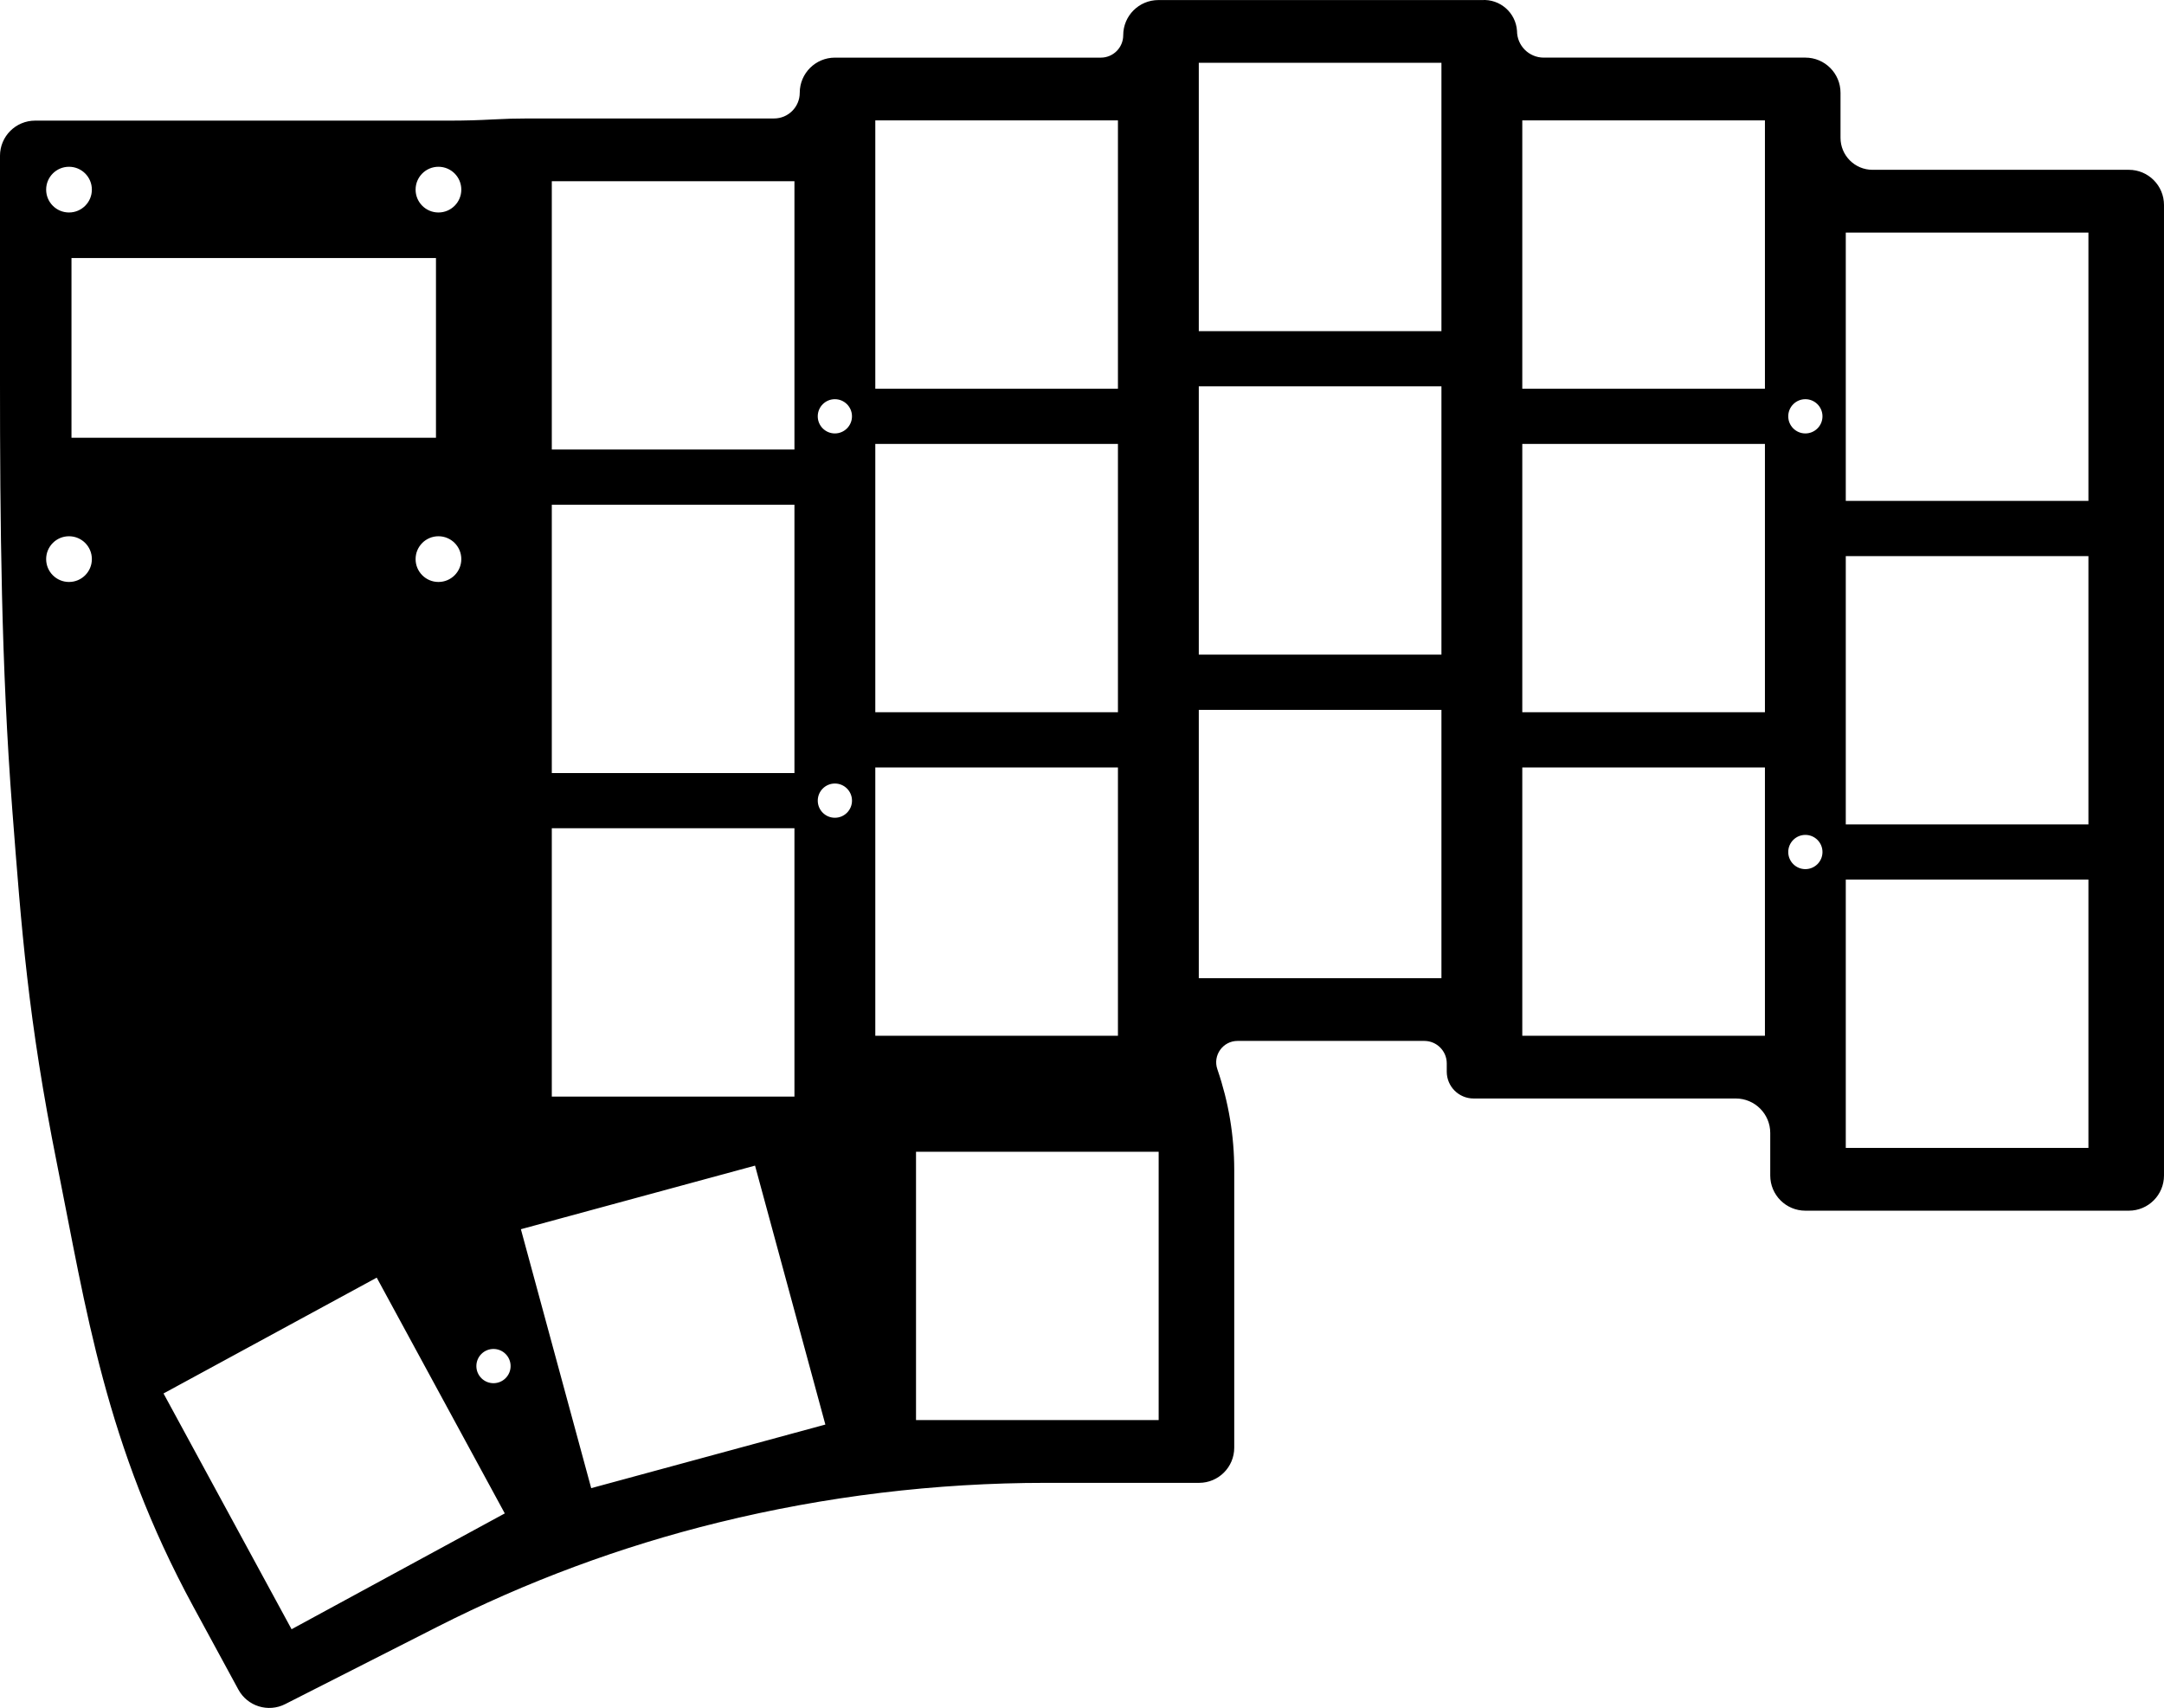
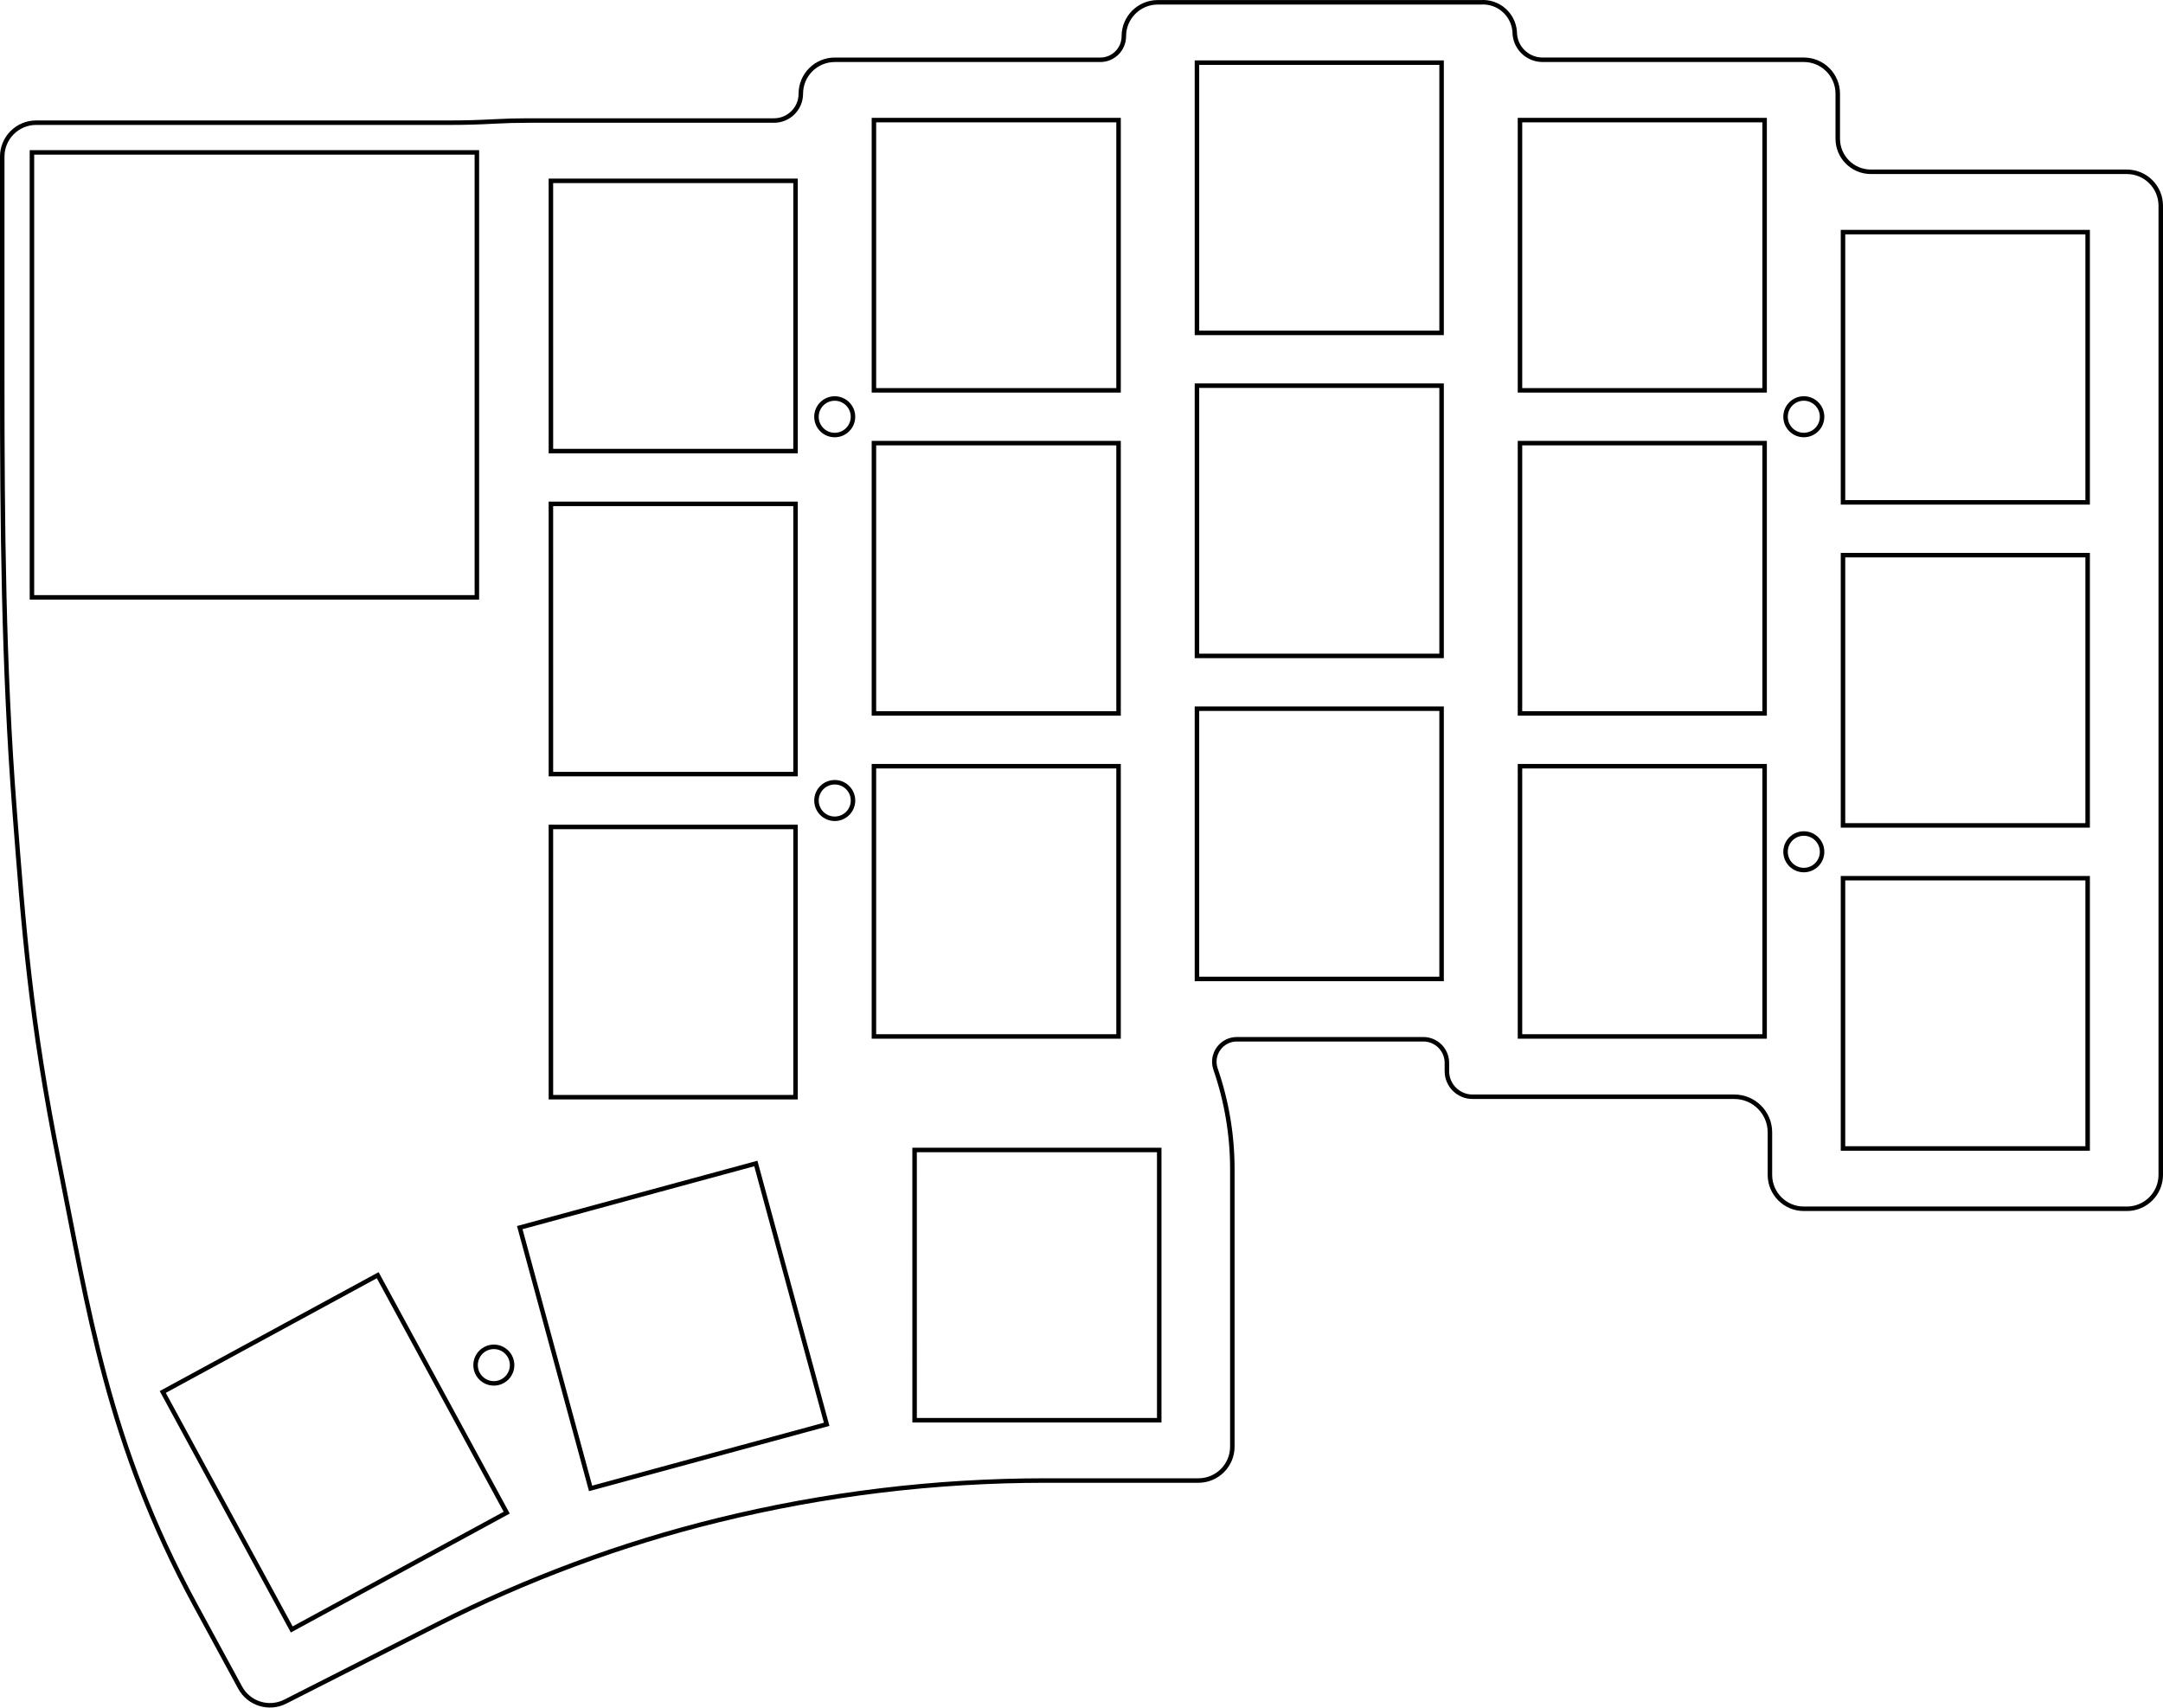
- <svg xmlns="http://www.w3.org/2000/svg" width="127.434mm" height="100.566mm" viewBox="0 0 127.434 100.566" version="1.1" id="svg5">
-   <defs id="defs2" />
-   <g id="layer1" transform="translate(-392.6174,-248.2924)">
-     <path id="path11409" style="stroke:#000000;stroke-width:0.138" d="m 396.758,263.416 h 21.602 v 10.722 h -21.602 z m 1.338,17.798 a 1.415,1.415 0 0 1 -1.415,1.415 1.415,1.415 0 0 1 -1.415,-1.415 1.415,1.415 0 0 1 1.415,-1.415 1.415,1.415 0 0 1 1.415,1.415 z m 21.756,0 a 1.415,1.415 0 0 1 -1.415,1.415 1.415,1.415 0 0 1 -1.415,-1.415 1.415,1.415 0 0 1 1.415,-1.415 1.415,1.415 0 0 1 1.415,1.415 z m 0,-21.756 a 1.415,1.415 0 0 1 -1.415,1.415 1.415,1.415 0 0 1 -1.415,-1.415 1.415,1.415 0 0 1 1.415,-1.415 1.415,1.415 0 0 1 1.415,1.415 z m -21.756,0 a 1.415,1.415 0 0 1 -1.415,1.415 1.415,1.415 0 0 1 -1.415,-1.415 1.415,1.415 0 0 1 1.415,-1.415 1.415,1.415 0 0 1 1.415,1.415 z m 60.735,-9.091 c 0,0.766 -0.621,1.388 -1.388,1.388 H 441.783 c -1.105,0 -2.001,0.896 -2.001,2.001 0,0.873 -0.708,1.581 -1.581,1.581 h -14.493 c -0.687,-1e-5 -1.374,0.019 -2.061,0.057 v 0 c -0.837,0.046 -1.675,0.07 -2.513,0.07 h -24.447 c -1.105,0 -2.001,0.896 -2.001,2.001 v 13.137 c 0,8.466 0.073,16.943 0.725,25.382 0.54,6.982 0.917,12.285 2.634,20.844 1.717,8.559 2.838,16.498 8.015,26.029 l 2.655,4.888 c 0.517,0.952 1.698,1.319 2.663,0.829 l 8.957,-4.549 c 5.27,-2.677 10.83,-4.741 16.571,-6.151 6.319,-1.552 12.802,-2.337 19.309,-2.337 h 9.015 c 1.104,0 2,-0.895 2,-2 v -16.367 c 0,-1.997 -0.332,-3.981 -0.981,-5.869 l -0.009,-0.027 c -0.296,-0.862 0.344,-1.759 1.255,-1.759 h 10.997 c 0.768,0 1.391,0.623 1.391,1.391 v 0.488 c 0,0.835 0.677,1.511 1.511,1.511 h 15.44 c 1.159,0 2.099,0.94 2.099,2.099 v 2.507 c 0,1.104 0.895,2 2,2 h 19.049 c 1.104,0 2,-0.895 2,-2 v -57.15 c 0,-1.105 -0.896,-2.001 -2.001,-2.001 h -15.095 c -1.079,0 -1.953,-0.874 -1.953,-1.953 v -2.652 c 0,-1.105 -0.896,-2.001 -2.001,-2.001 H 483.525 c -0.907,1e-5 -1.643,-0.736 -1.643,-1.643 -0.07,-1.034 -0.966,-1.816 -2,-1.746 h -19.05 c -1.105,0 -2.001,0.896 -2.001,2.001 z m -36.076,78.363 a 1.077,1.077 0 0 1 -1.077,1.077 1.077,1.077 0 0 1 -1.077,-1.077 1.077,1.077 0 0 1 1.077,-1.077 1.077,1.077 0 0 1 1.077,1.077 z m 20.104,-33.294 a 1.077,1.077 0 0 1 -1.077,1.077 1.077,1.077 0 0 1 -1.077,-1.077 1.077,1.077 0 0 1 1.077,-1.077 1.077,1.077 0 0 1 1.077,1.077 z m 57.15,3.025 a 1.077,1.077 0 0 1 -1.077,1.077 1.077,1.077 0 0 1 -1.077,-1.077 1.077,1.077 0 0 1 1.077,-1.077 1.077,1.077 0 0 1 1.077,1.077 z m 0,-25.655 a 1.077,1.077 0 0 1 -1.077,1.077 1.077,1.077 0 0 1 -1.077,-1.077 1.077,1.077 0 0 1 1.077,-1.077 1.077,1.077 0 0 1 1.077,1.077 z m -97.856,57.509 12.677,-6.886 7.607,14.004 -12.677,6.886 z m 21.054,-9.692 13.922,-3.781 4.177,15.38 -13.922,3.781 z m 23.284,-4.58 h 14.427 v 15.937 h -14.427 z m 54.752,-16.026 h 14.427 v 15.937 h -14.427 z m 0,-19.05 h 14.427 v 15.937 h -14.427 z m -19.05,12.445 h 14.427 v 15.937 h -14.427 z m 0,-19.05 h 14.427 v 15.937 h -14.427 z m -19.05,15.66 h 14.427 v 15.937 h -14.427 z m 0,-19.05 h 14.427 v 15.937 h -14.427 z m -19.05,22.44 h 14.427 v 15.937 h -14.427 z m 0,-19.05 h 14.427 v 15.937 h -14.427 z m -19.05,22.631 h 14.427 v 15.937 h -14.427 z m 0,-19.05 h 14.427 v 15.937 h -14.427 z m 76.2,-16.026 h 14.427 v 15.937 h -14.427 z m -19.05,-6.605 h 14.427 v 15.937 h -14.427 z m -19.05,-3.39 h 14.427 v 15.937 h -14.427 z m -19.05,3.39 h 14.427 v 15.937 h -14.427 z m -19.05,3.581 h 14.427 v 15.937 h -14.427 z m 17.815,13.913 a 1.077,1.077 0 0 1 -1.077,1.077 1.077,1.077 0 0 1 -1.077,-1.077 1.077,1.077 0 0 1 1.077,-1.077 1.077,1.077 0 0 1 1.077,1.077 z" />
+ <svg xmlns="http://www.w3.org/2000/svg" width="127.56mm" height="100.692mm" viewBox="0 0 127.56 100.692" version="1.1" id="svg3582">
+   <defs id="defs3579" />
+   <g id="layer1" transform="translate(-60.11729,-106.9143)">
+     <path id="path3492" style="fill:none;stroke:#000000;stroke-width:0.265px;stroke-linecap:butt;stroke-linejoin:miter;stroke-opacity:1" d="m 126.394,109.052 c 0,0.766 -0.621,1.388 -1.388,1.388 h -15.66 c -1.105,0 -2.001,0.896 -2.001,2.001 0,0.873 -0.708,1.581 -1.581,1.581 H 91.271 c -0.687,0 -1.374,0.019 -2.061,0.057 v 0 c -0.837,0.046 -1.675,0.07 -2.513,0.07 H 62.25 c -1.105,0 -2.001,0.896 -2.001,2.001 v 13.137 c 0,8.466 0.073,16.943 0.725,25.382 0.54,6.982 0.917,12.285 2.634,20.844 1.717,8.559 2.838,16.498 8.015,26.029 l 2.655,4.888 c 0.517,0.952 1.698,1.319 2.663,0.829 l 8.957,-4.549 c 5.27,-2.677 10.83,-4.741 16.571,-6.151 6.319,-1.552 12.802,-2.337 19.309,-2.337 h 9.015 c 1.104,0 2,-0.895 2,-2 v -16.367 c 0,-1.997 -0.332,-3.981 -0.981,-5.869 l -0.009,-0.027 c -0.296,-0.862 0.344,-1.759 1.255,-1.759 h 10.997 c 0.768,0 1.391,0.623 1.391,1.391 v 0.488 c 0,0.835 0.677,1.511 1.511,1.511 h 15.44 c 1.159,0 2.099,0.94 2.099,2.099 v 2.507 c 0,1.104 0.895,2 2,2 h 19.049 c 1.104,0 2,-0.895 2,-2 v -57.15 c 0,-1.105 -0.896,-2.001 -2.001,-2.001 h -15.095 c -1.079,0 -1.953,-0.874 -1.953,-1.953 v -2.652 c 0,-1.105 -0.896,-2.001 -2.001,-2.001 h -15.407 c -0.907,0 -1.643,-0.736 -1.643,-1.643 -0.07,-1.034 -0.966,-1.816 -2,-1.746 h -19.05 c -1.105,0 -2.001,0.896 -2.001,2.001 z m -36.076,78.363 a 1.077,1.077 0 0 1 -1.077,1.077 1.077,1.077 0 0 1 -1.077,-1.077 1.077,1.077 0 0 1 1.077,-1.077 1.077,1.077 0 0 1 1.077,1.077 z m 20.104,-33.294 a 1.077,1.077 0 0 1 -1.077,1.077 1.077,1.077 0 0 1 -1.077,-1.077 1.077,1.077 0 0 1 1.077,-1.077 1.077,1.077 0 0 1 1.077,1.077 z m 57.15,3.024 a 1.077,1.077 0 0 1 -1.077,1.077 1.077,1.077 0 0 1 -1.077,-1.077 1.077,1.077 0 0 1 1.077,-1.077 1.077,1.077 0 0 1 1.077,1.077 z m 0,-25.655 a 1.077,1.077 0 0 1 -1.077,1.077 1.077,1.077 0 0 1 -1.077,-1.077 1.077,1.077 0 0 1 1.077,-1.077 1.077,1.077 0 0 1 1.077,1.077 z m -97.856,57.509 12.677,-6.886 7.607,14.004 -12.677,6.886 z m 21.054,-9.692 13.922,-3.781 4.177,15.38 -13.922,3.781 z m 23.284,-4.579 h 14.427 v 15.937 H 114.055 Z m 54.752,-16.026 h 14.427 v 15.937 h -14.427 z m 0,-19.05 h 14.427 v 15.937 h -14.427 z m -19.05,12.445 h 14.427 v 15.937 h -14.427 z m 0,-19.05 h 14.427 v 15.937 h -14.427 z m -19.05,15.66 h 14.427 v 15.937 h -14.427 z m 0,-19.05 h 14.427 v 15.937 h -14.427 z m -19.05,22.44 h 14.427 v 15.937 h -14.427 z m 0,-19.05 h 14.427 v 15.937 h -14.427 z m -19.05,22.631 h 14.427 v 15.937 H 92.607 Z m 0,-19.05 h 14.427 v 15.937 H 92.607 Z m 76.2,-16.026 h 14.427 v 15.937 h -14.427 z m -19.05,-6.605 h 14.427 v 15.937 h -14.427 z m -19.05,-3.39 h 14.427 v 15.937 h -14.427 z m -19.05,3.39 h 14.427 v 15.937 h -14.427 z m -19.05,3.581 h 14.427 v 15.937 H 92.607 Z m 17.815,13.913 a 1.077,1.077 0 0 1 -1.077,1.077 1.077,1.077 0 0 1 -1.077,-1.077 1.077,1.077 0 0 1 1.077,-1.077 1.077,1.077 0 0 1 1.077,1.077 z m -48.42,-15.589 h 26.239 v 26.239 h -26.239 z" />
  </g>
</svg>
